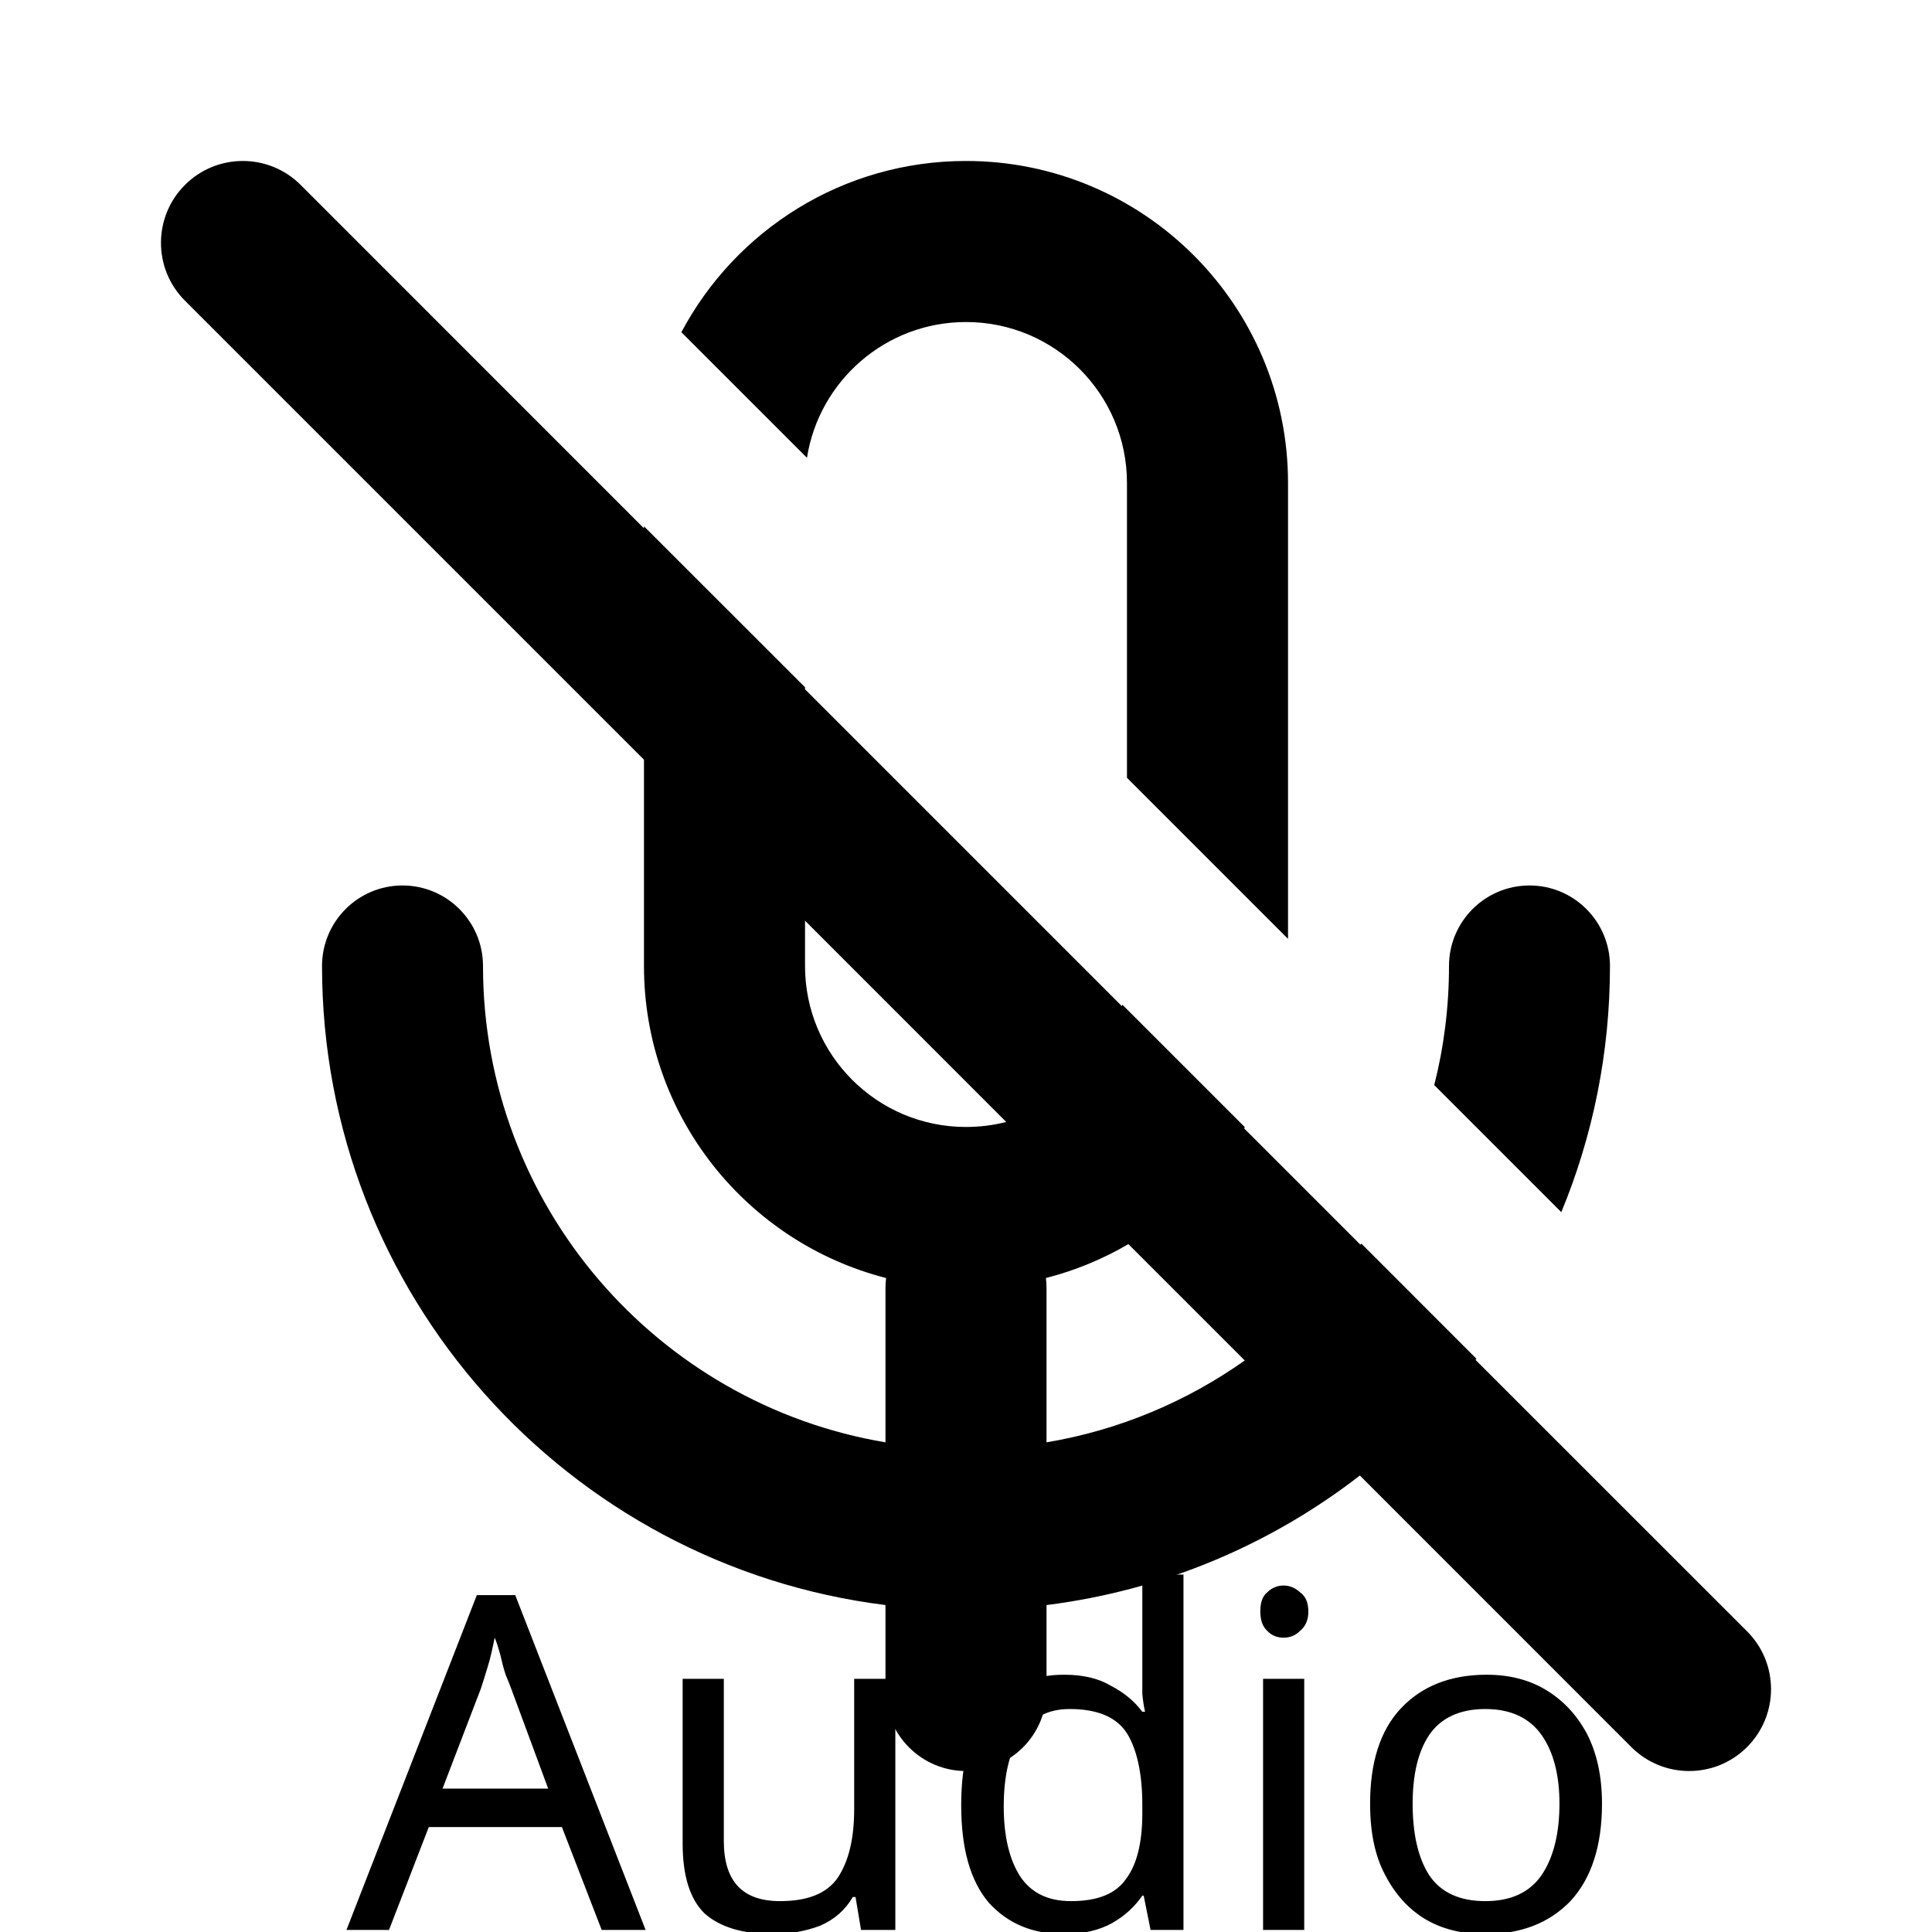
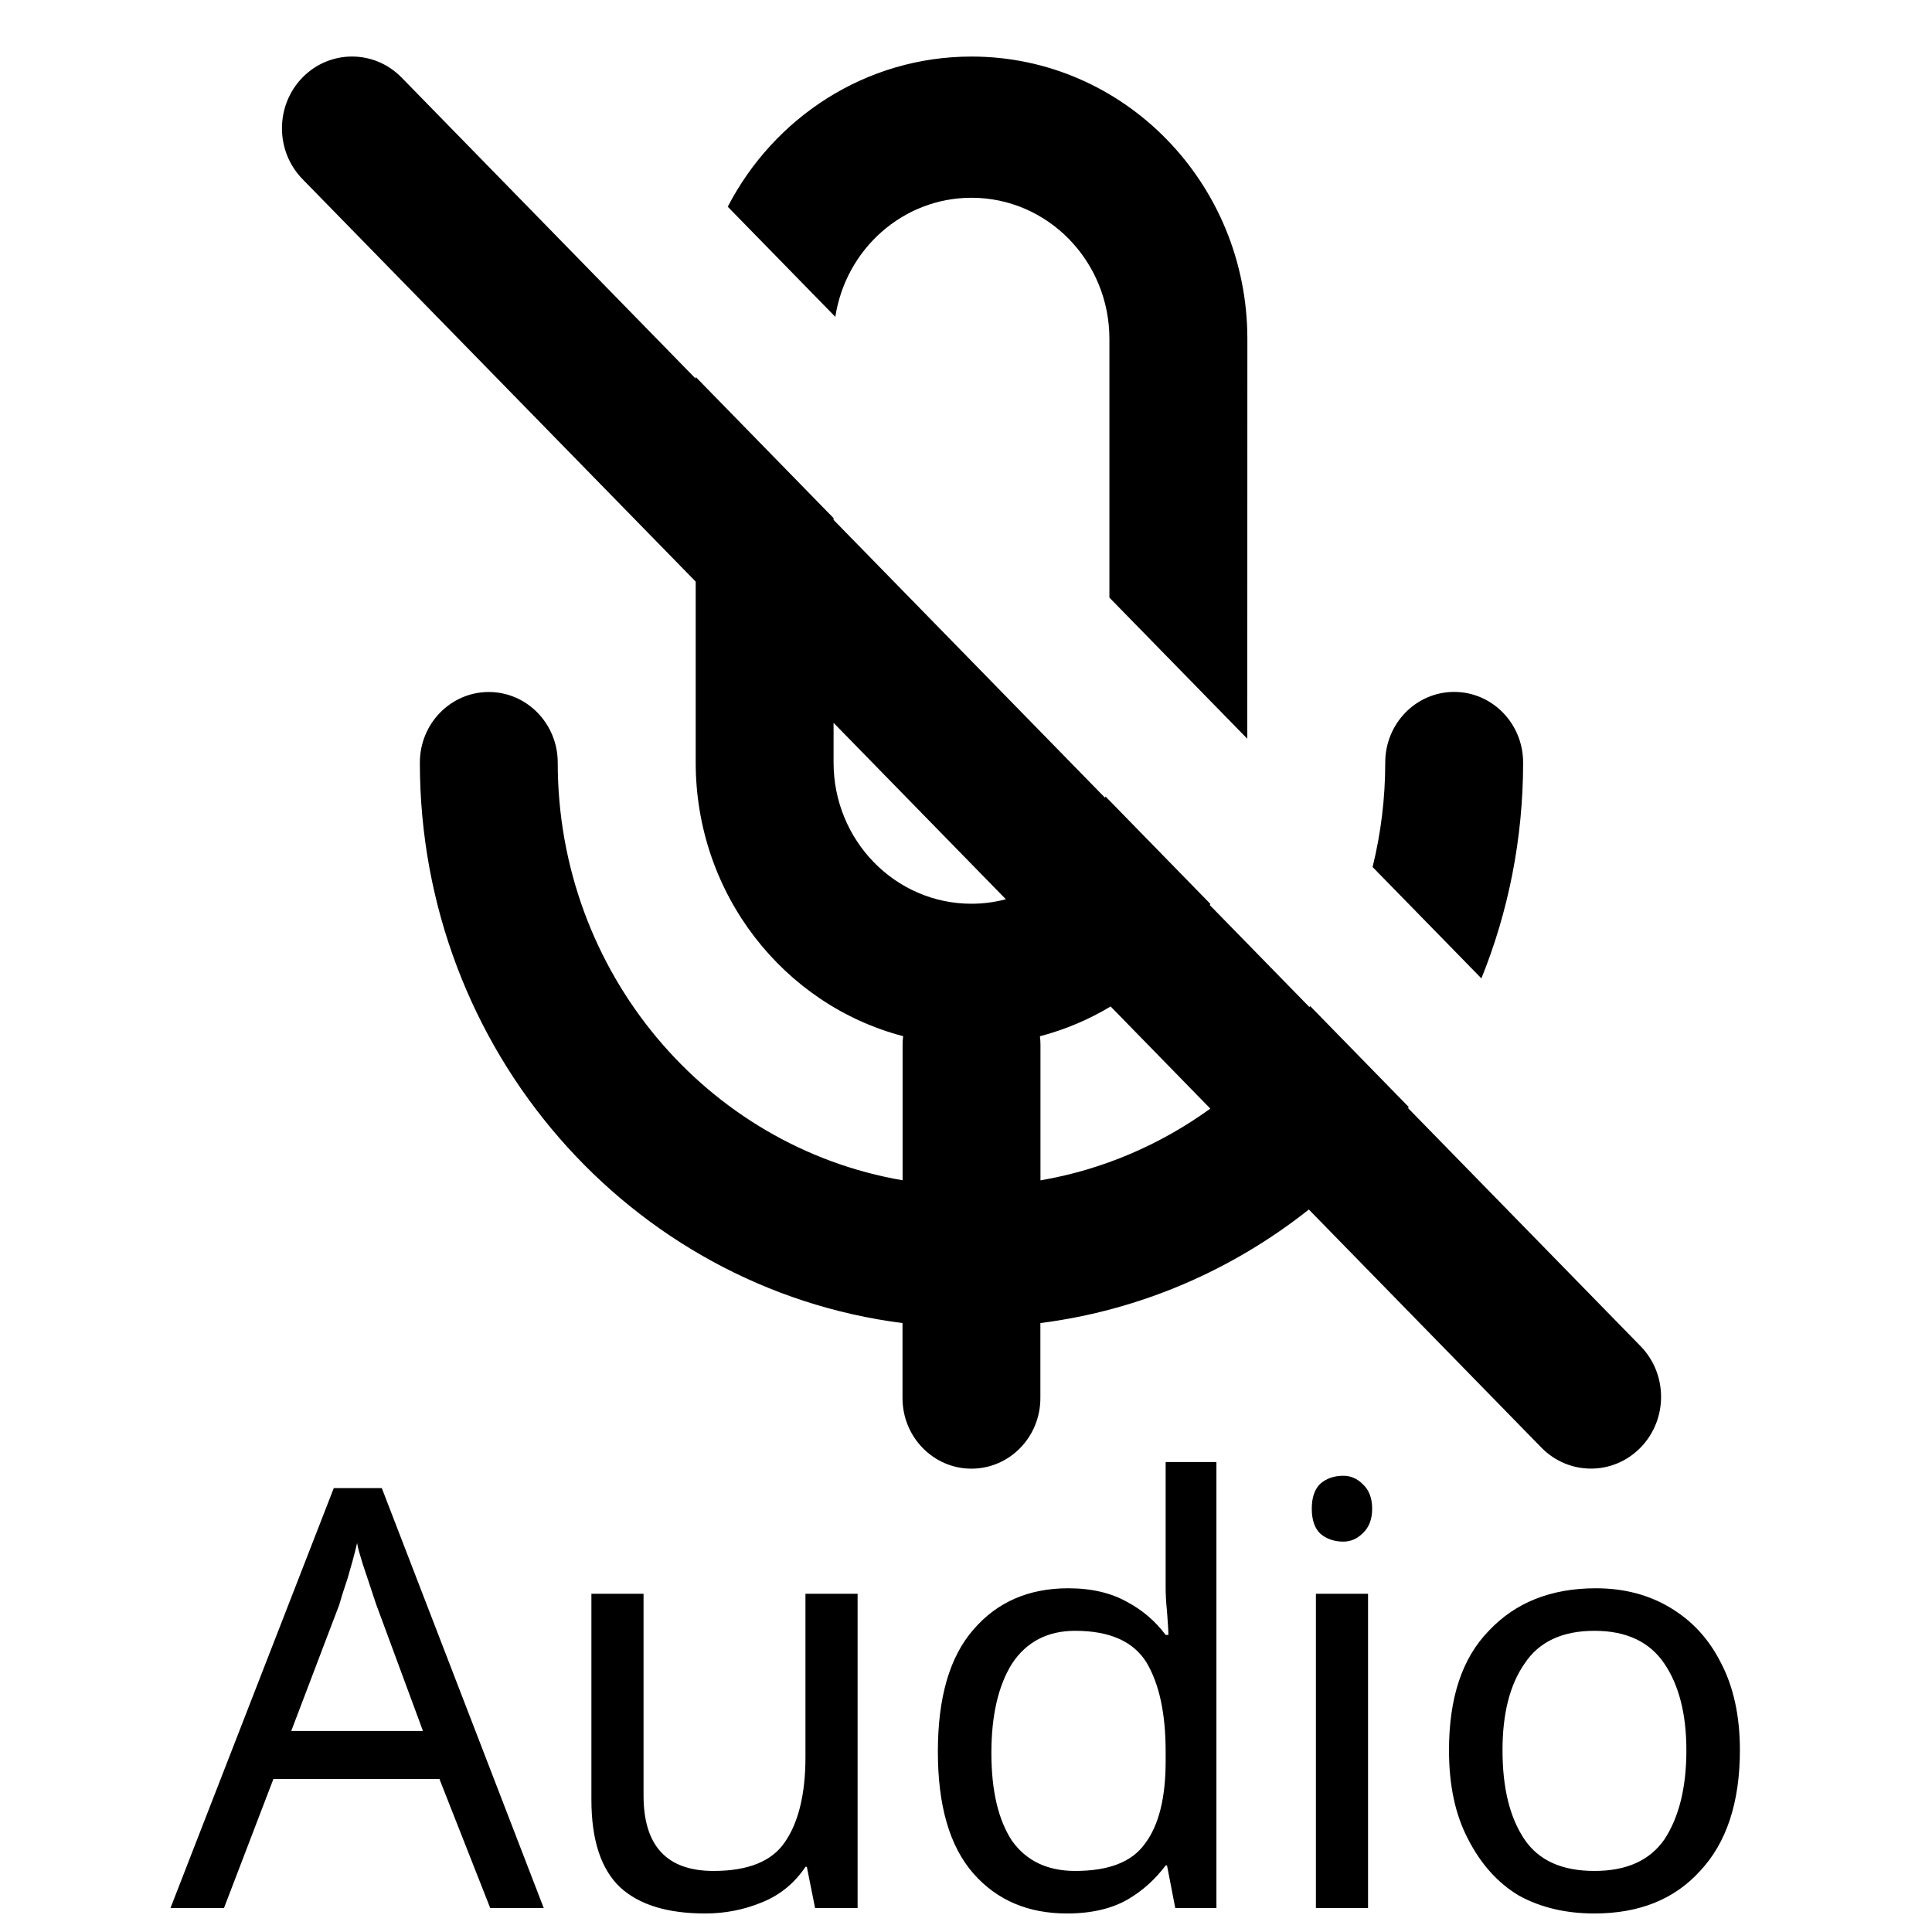
<svg xmlns="http://www.w3.org/2000/svg" width="22" height="22" viewBox="0 0 22 22" version="1.1" id="svg12">
  <defs id="defs16" />
-   <path fill-rule="evenodd" clip-rule="evenodd" d="M7.333 8.651V11C7.333 12.711 8.505 14.148 10.09 14.553C10.086 14.59 10.083 14.628 10.083 14.667V16.424C7.482 15.988 5.5 13.725 5.5 11C5.5 10.494 5.09 10.083 4.583 10.083C4.077 10.083 3.667 10.494 3.667 11C3.667 14.74 6.466 17.826 10.083 18.277V19.25C10.083 19.756 10.494 20.167 11 20.167C11.506 20.167 11.917 19.756 11.917 19.25V18.277C13.25 18.11 14.473 17.586 15.485 16.802L18.576 19.894C18.94 20.258 19.53 20.258 19.894 19.894C20.258 19.53 20.258 18.94 19.894 18.576L16.802 15.485C16.806 15.48 16.809 15.476 16.812 15.472L15.502 14.161C15.498 14.165 15.495 14.17 15.492 14.174L14.167 12.849C14.17 12.844 14.172 12.839 14.175 12.835L12.78 11.44C12.779 11.446 12.777 11.452 12.776 11.458L9.167 7.849V7.826L7.333 5.993V6.016L3.424 2.106C3.06 1.742 2.47 1.742 2.106 2.106C1.742 2.47 1.742 3.06 2.106 3.424L7.333 8.651ZM9.167 10.484V11C9.167 12.012 9.987 12.833 11 12.833C11.158 12.833 11.312 12.813 11.458 12.776L9.167 10.484ZM12.849 14.167C12.559 14.337 12.243 14.468 11.91 14.553C11.914 14.59 11.917 14.628 11.917 14.667V16.424C12.747 16.285 13.514 15.959 14.174 15.492L12.849 14.167ZM14.667 10.691L12.833 8.857V5.5C12.833 4.487 12.012 3.667 11 3.667C10.085 3.667 9.327 4.337 9.189 5.213L7.759 3.783C8.375 2.623 9.595 1.833 11 1.833C13.025 1.833 14.667 3.475 14.667 5.5V10.691ZM16.332 12.356L17.779 13.803C18.136 12.939 18.333 11.993 18.333 11C18.333 10.494 17.923 10.083 17.417 10.083C16.91 10.083 16.5 10.494 16.5 11C16.5 11.468 16.442 11.922 16.332 12.356Z" id="path10" />
-   <text xml:space="preserve" style="font-style:normal;font-variant:normal;font-weight:normal;font-stretch:normal;font-size:5.333px;line-height:1.25;font-family:sans-serif;-inkscape-font-specification:'sans-serif, Normal';font-variant-ligatures:normal;font-variant-caps:normal;font-variant-numeric:normal;font-variant-east-asian:normal;fill:#000000;fill-opacity:1;stroke:none" x="3.944" y="21.973" id="text4467">
-     <tspan id="tspan4465" x="3.944" y="21.973">Audio</tspan>
+   <path fill-rule="evenodd" clip-rule="evenodd" d="m 7.922,6.623 v 2.06 c 0,1.501 1.004,2.761 2.362,3.116 -0.004,0.033 -0.006,0.066 -0.006,0.1 v 1.541 C 8.049,13.058 6.351,11.074 6.351,8.684 c 0,-0.444 -0.352,-0.804 -0.785,-0.804 -0.434,0 -0.785,0.36 -0.785,0.804 0,3.28 2.398,5.986 5.496,6.382 v 0.854 c 0,0.444 0.352,0.804 0.785,0.804 0.434,0 0.785,-0.36 0.785,-0.804 v -0.854 c 1.143,-0.146 2.19,-0.606 3.057,-1.293 l 2.648,2.711 c 0.312,0.319 0.817,0.319 1.129,1.76e-4 0.312,-0.319 0.312,-0.837 -1.71e-4,-1.156 l -2.648,-2.711 c 0.003,-0.004 0.006,-0.008 0.009,-0.011 l -1.123,-1.15 c -0.003,0.004 -0.005,0.008 -0.008,0.012 l -1.135,-1.162 c 0.003,-0.004 0.005,-0.009 0.007,-0.013 L 12.588,9.069 c -0.001,0.005 -0.003,0.011 -0.004,0.016 L 9.492,5.92 V 5.9 L 7.922,4.292 v 0.02 L 4.573,0.883 C 4.261,0.564 3.756,0.564 3.444,0.883 3.133,1.202 3.133,1.72 3.444,2.039 Z m 1.57,1.608 v 0.452 c 0,0.888 0.703,1.608 1.57,1.608 0.135,0 0.267,-0.018 0.392,-0.051 z M 12.647,11.461 c -0.248,0.149 -0.519,0.264 -0.805,0.339 0.004,0.033 0.006,0.066 0.006,0.1 v 1.541 c 0.711,-0.122 1.369,-0.408 1.934,-0.817 z M 14.203,8.412 12.633,6.805 V 3.86 c 0,-0.888 -0.703,-1.608 -1.57,-1.608 -0.784,0 -1.433,0.588 -1.551,1.356 L 8.287,2.354 C 8.814,1.337 9.859,0.644 11.063,0.644 c 1.735,0 3.141,1.44 3.141,3.216 z m 1.426,1.46 1.24,1.269 c 0.306,-0.757 0.475,-1.588 0.475,-2.458 0,-0.444 -0.352,-0.804 -0.785,-0.804 -0.434,0 -0.785,0.36 -0.785,0.804 0,0.41 -0.05,0.809 -0.144,1.189 z" id="path10" style="stroke-width:0.867" />
+   <text xml:space="preserve" style="font-style:normal;font-variant:normal;font-weight:normal;font-stretch:normal;font-size:6.667px;line-height:1.25;font-family:sans-serif;-inkscape-font-specification:'sans-serif, Normal';font-variant-ligatures:normal;font-variant-caps:normal;font-variant-numeric:normal;font-variant-east-asian:normal;fill:#000000;fill-opacity:1;stroke:none" x="1.941" y="21.723" id="text4467">
+     <tspan id="tspan4465" x="1.941" y="21.723">Audio</tspan>
  </text>
</svg>
